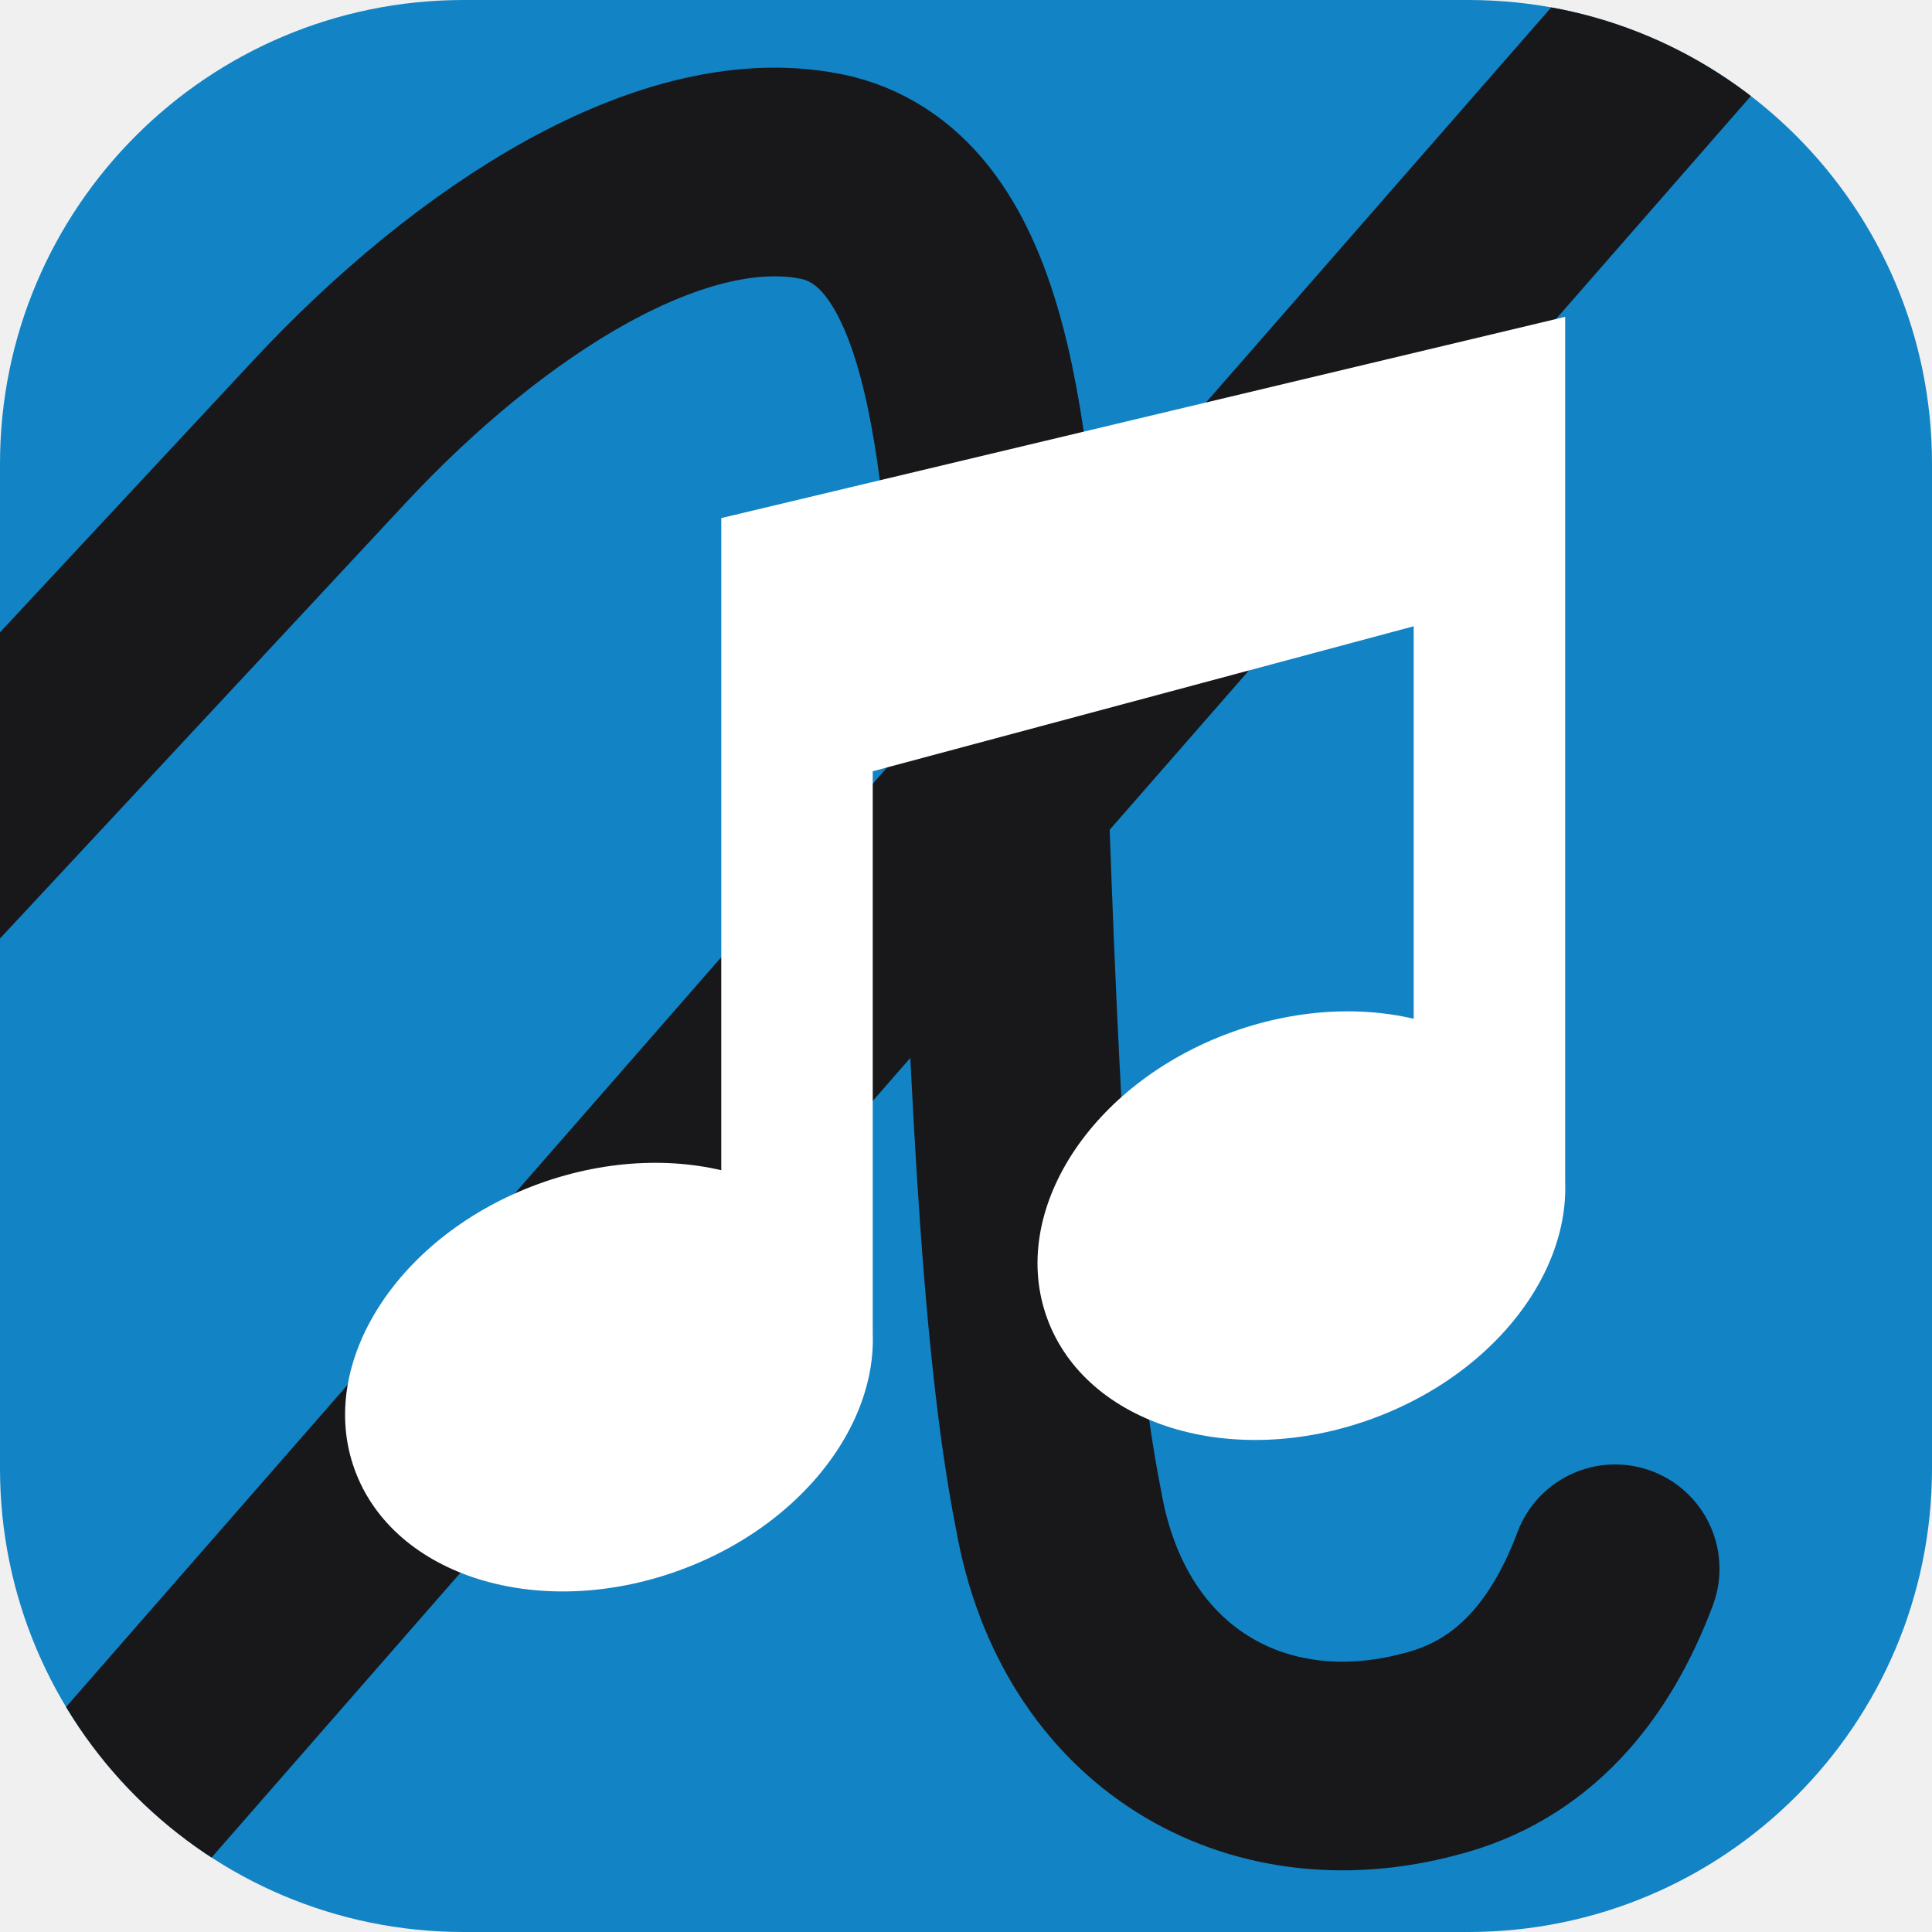
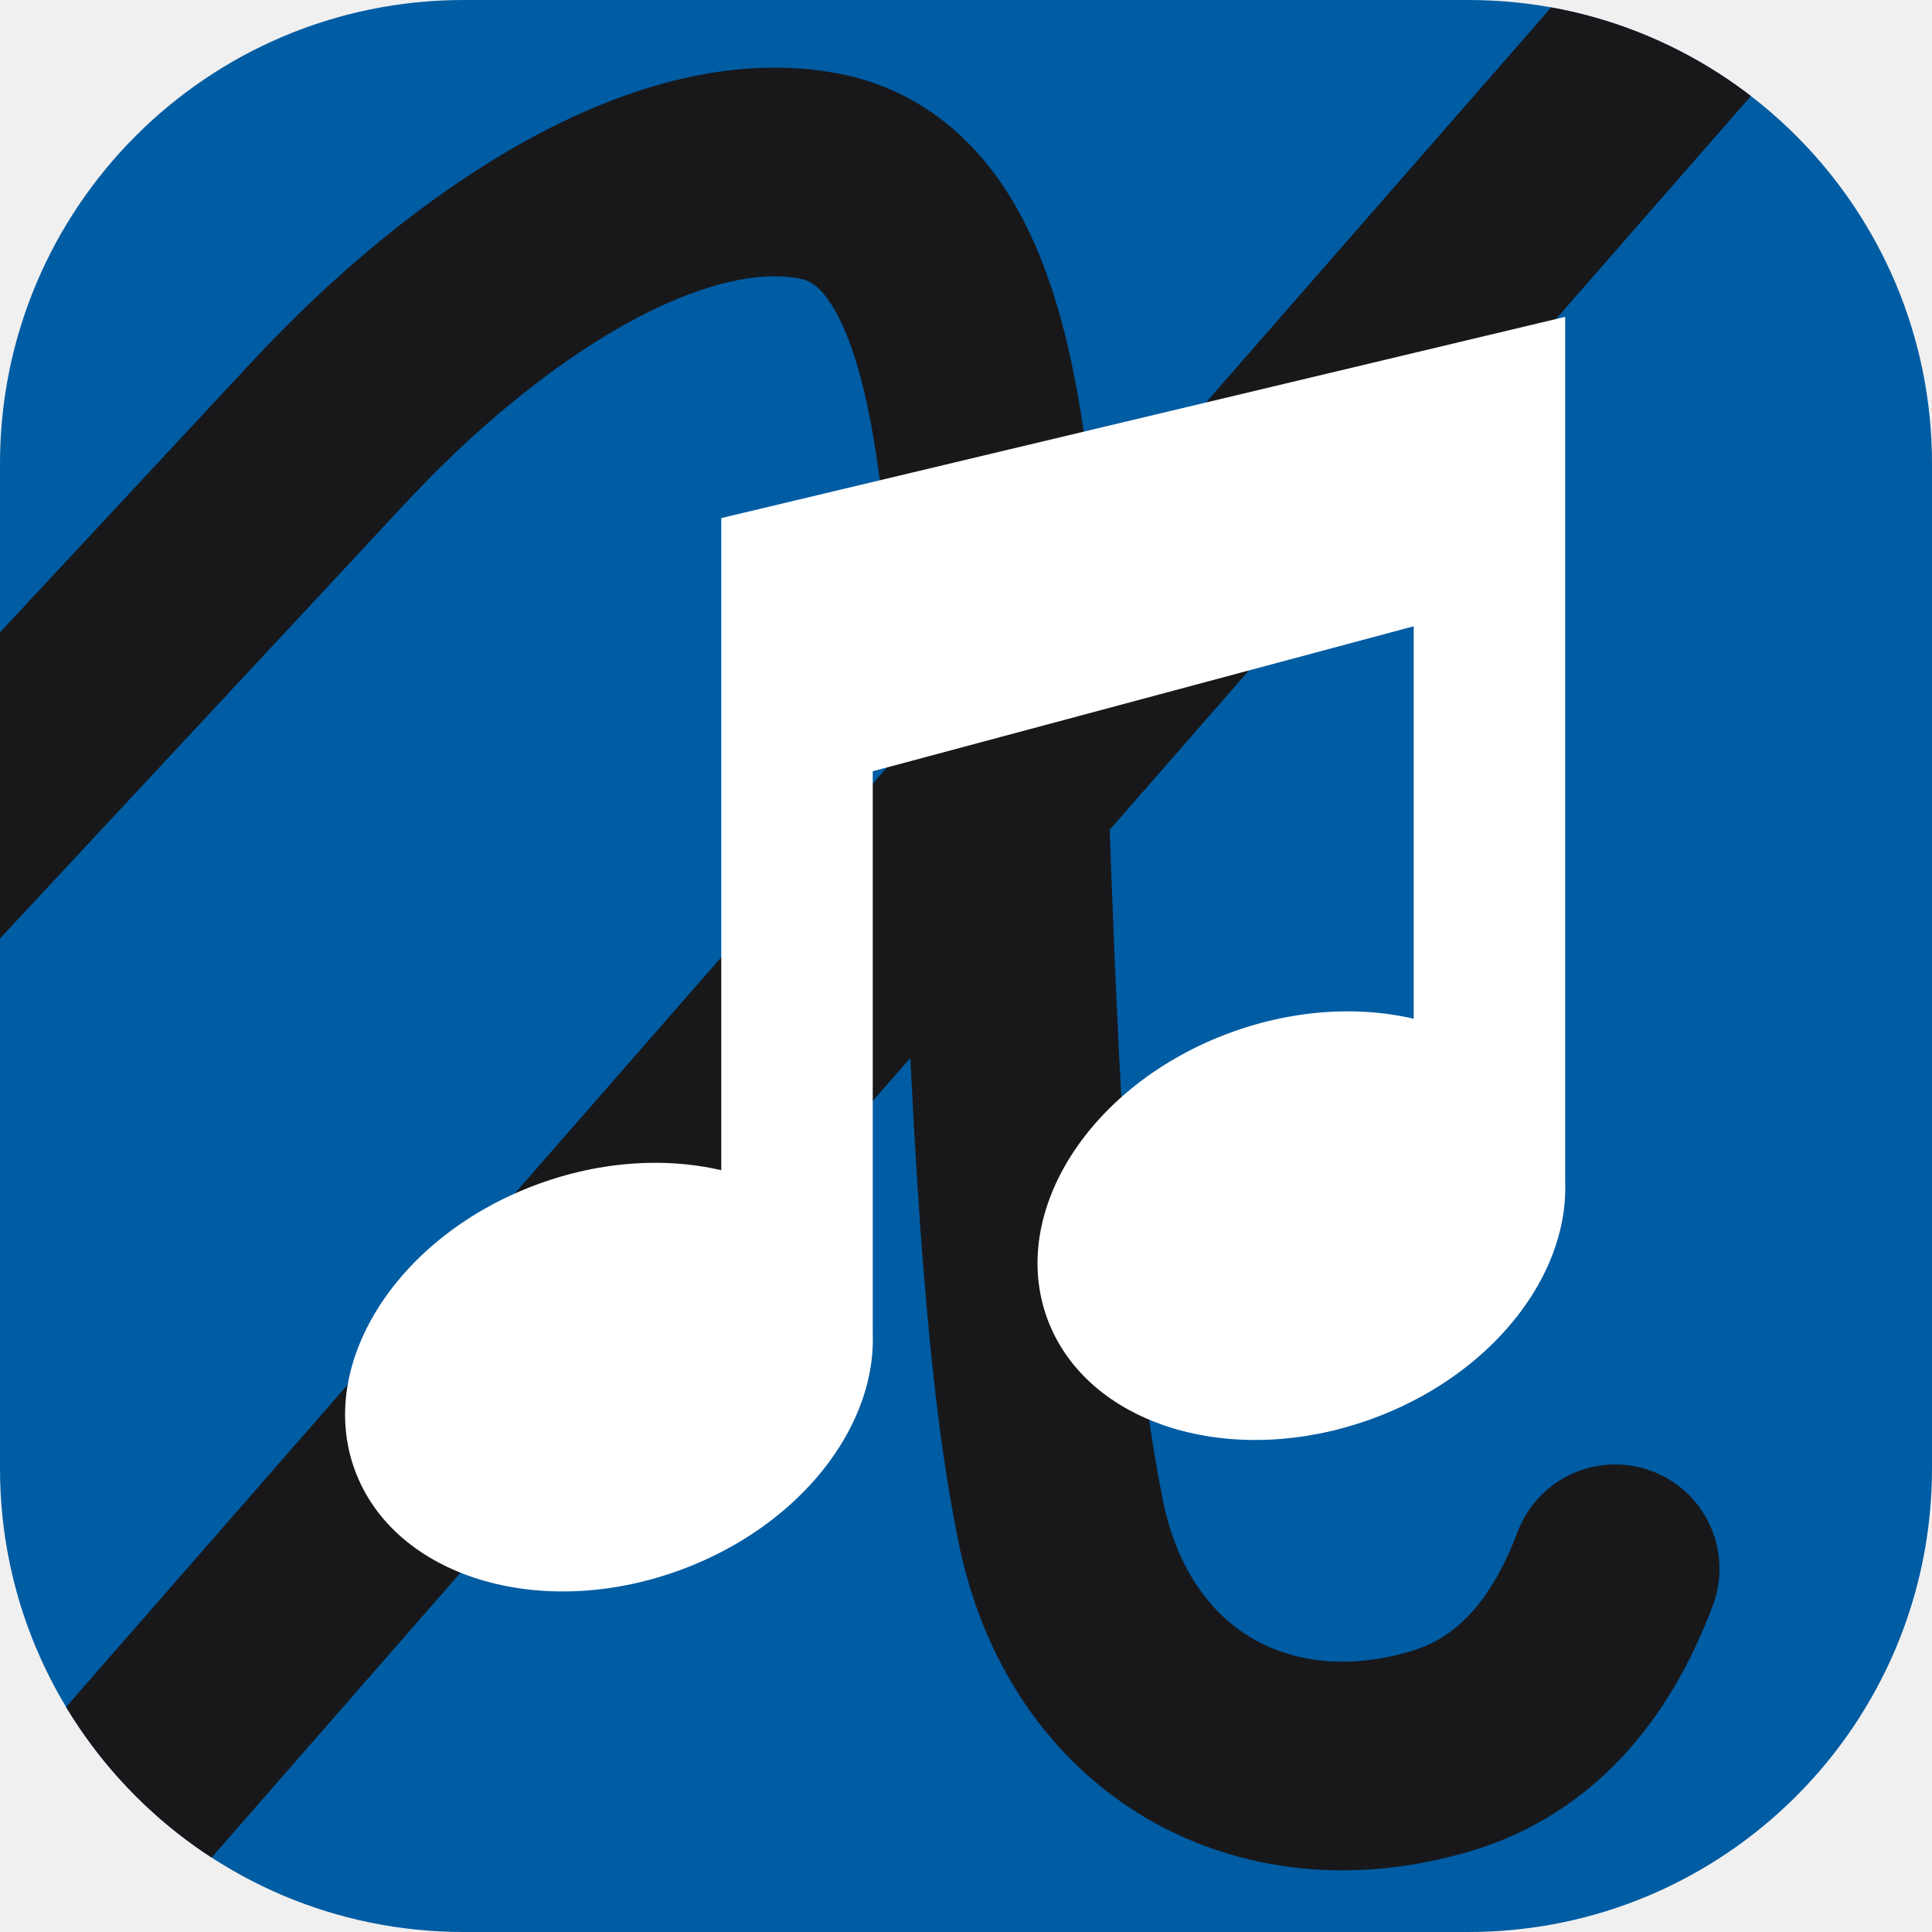
<svg xmlns="http://www.w3.org/2000/svg" viewBox="0 0 100 100">
-   <clipPath id="xrn-tile">
+   <clipPath id="xrnsheet-tile">
    <rect width="100" height="100" rx="24" />
  </clipPath>
-   <g clip-path="url(#xrn-tile)">
-     <rect width="100" height="100" fill="#1283C4" />
+   <g clip-path="url(#xrnsheet-tile)">
+     <rect width="100" height="100" fill="#005CA3" />
    <path transform="translate(50 50) scale(0.6) translate(-110 -118)" d="M-40,174 L55,72 C68,58 85,47 98,50 C110,53 112,72 113,95 C114,125 115,150 118,165 C121,182 135,190 150,186 C158,184 163,178 166,170 M-60,301.3 L260,-64.9" fill="none" stroke="#18181B" stroke-width="18" stroke-linecap="round" stroke-linejoin="round" />
  </g>
  <g transform="translate(-6 -6) scale(1.12)">
    <path d="M21.75,73.28 A12.5,9.5 -20 1 1 45.25,64.72 A12.5,9.5 -20 1 1 21.75,73.28 Z M53.75,66.28 A12.5,9.5 -20 1 1 77.25,57.72 A12.5,9.5 -20 1 1 53.75,66.28 Z M38.69,29.3 L77.69,20 L77.69,60.3 L70.69,60.3 L70.69,34.3 L45.69,41 L45.69,67.3 L38.69,67.3 Z" fill="#FFFFFF" />
  </g>
</svg>
